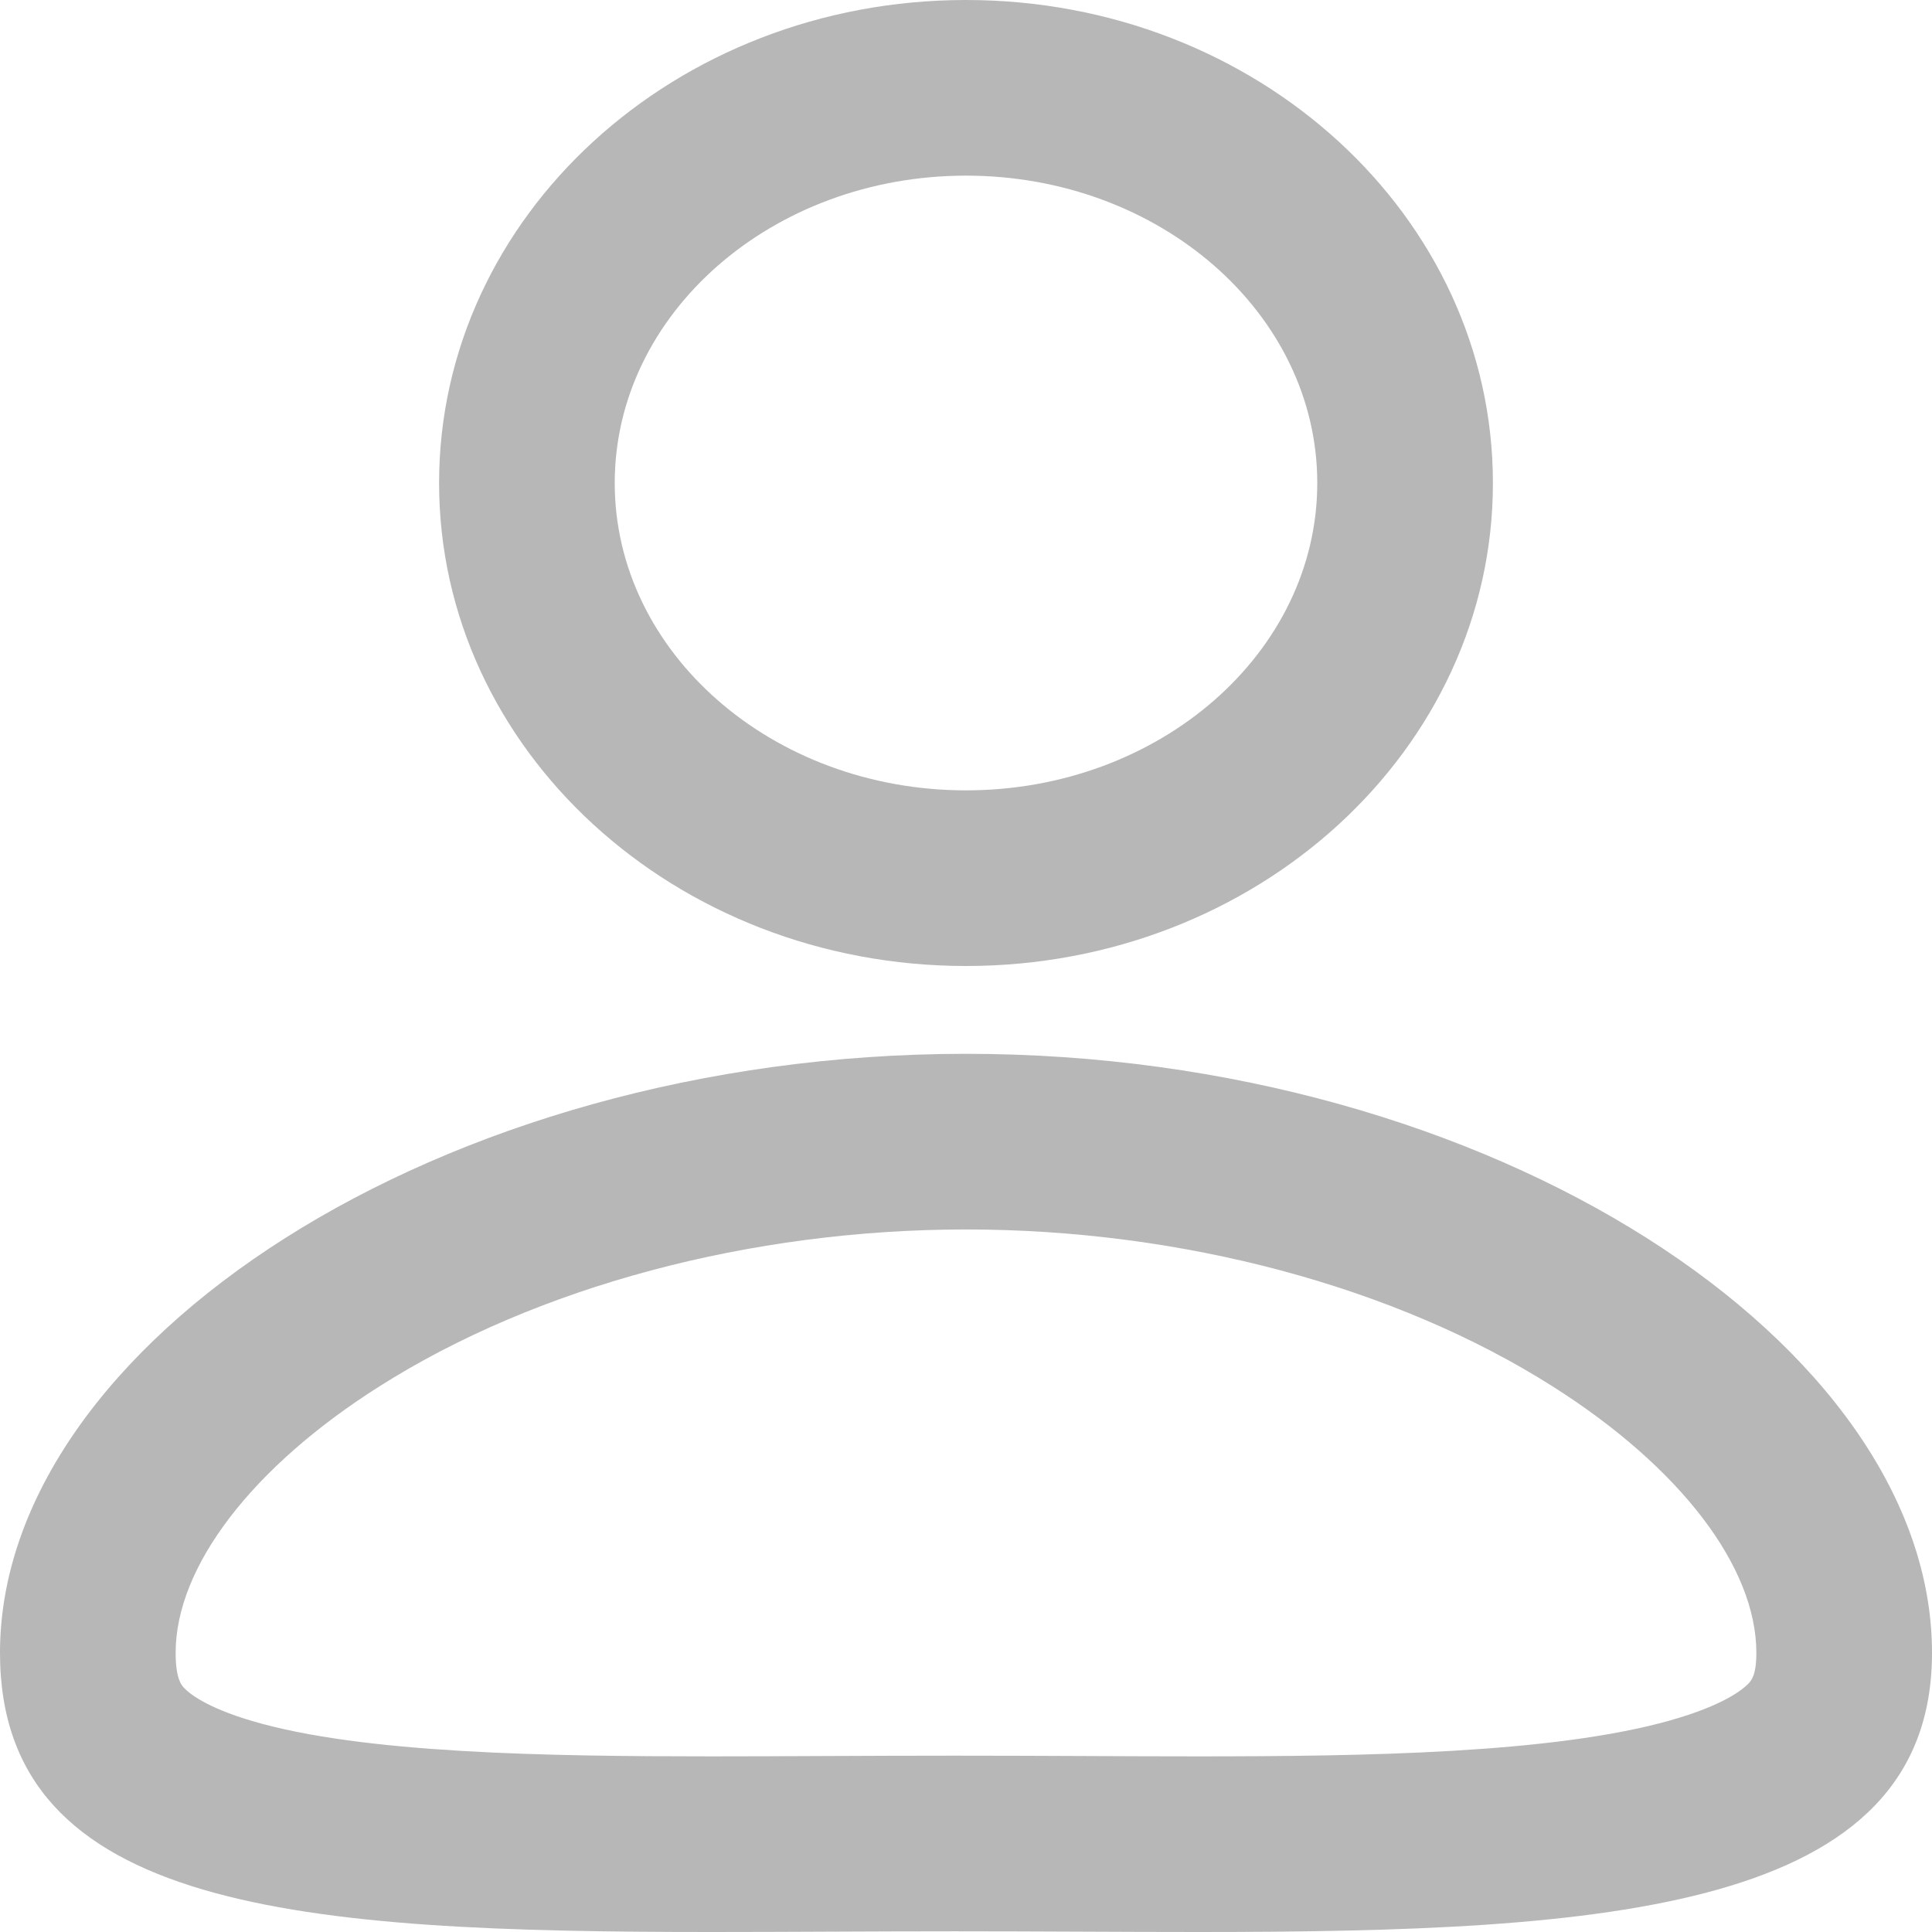
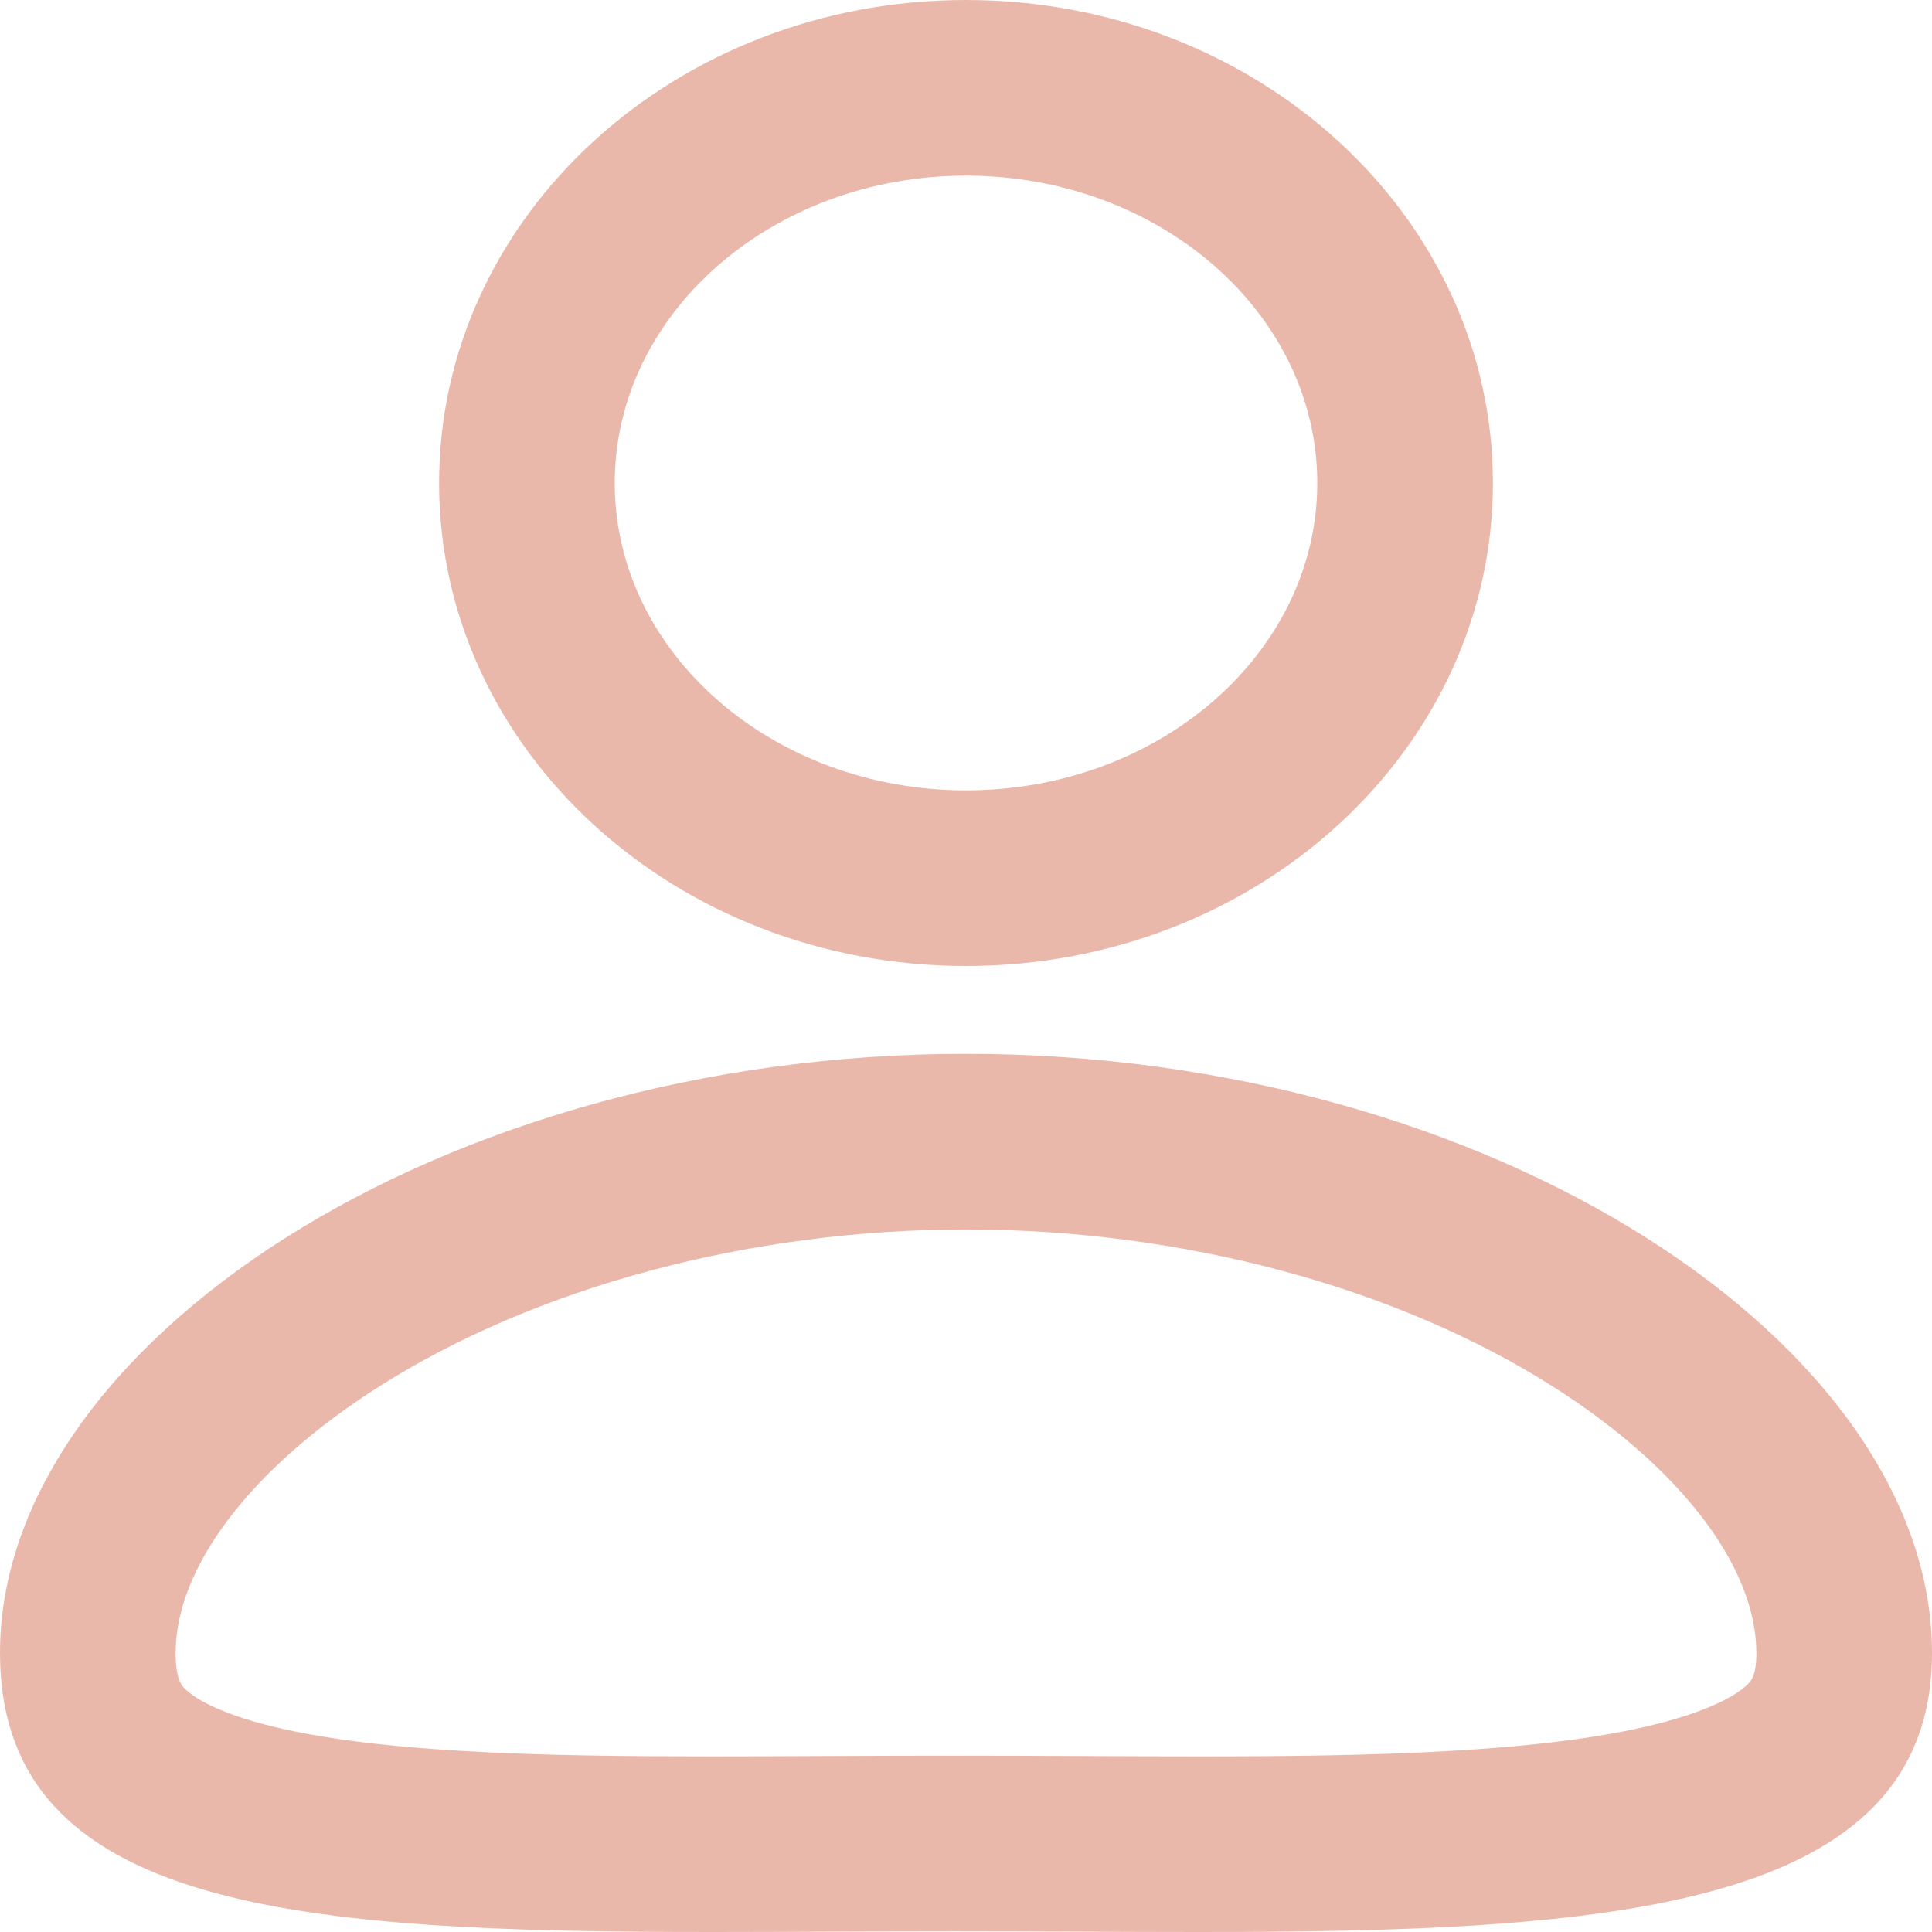
<svg xmlns="http://www.w3.org/2000/svg" width="22" height="22" viewBox="0 0 22 22">
  <g id="Group_233" data-name="Group 233" transform="translate(-326 -766)">
    <g id="Path" transform="translate(331 766)" fill="none" stroke-miterlimit="10" opacity="0.4">
      <path d="M0,5.5A5.766,5.766,0,0,0,6,11a5.766,5.766,0,0,0,6-5.5A5.766,5.766,0,0,0,6,0,5.765,5.765,0,0,0,0,5.5Z" stroke="none" />
-       <path d="M 6 2 C 3.794 2 2 3.57 2 5.5 C 2 7.43 3.794 9 6 9 C 8.206 9 10 7.43 10 5.5 C 10 3.57 8.206 2 6 2 M 6 0 C 9.314 0 12 2.462 12 5.5 C 12 8.537 9.314 11 6 11 C 2.686 11 0 8.537 0 5.5 C 0 2.462 2.686 0 6 0 Z" stroke="none" fill="#4a4a4a" />
+       <path d="M 6 2 C 3.794 2 2 3.57 2 5.5 C 2 7.43 3.794 9 6 9 C 8.206 9 10 7.43 10 5.5 C 10 3.57 8.206 2 6 2 M 6 0 C 9.314 0 12 2.462 12 5.5 C 12 8.537 9.314 11 6 11 C 2.686 11 0 8.537 0 5.5 C 0 2.462 2.686 0 6 0 Z" stroke="none" fill="#cb4d2b" />
    </g>
    <g id="Path-2" data-name="Path" transform="translate(326 778)" fill="none" stroke-miterlimit="10" opacity="0.4">
      <path d="M0,6.821C0,9.765,3.441,10,8.1,10c.883,0,1.809-.009,2.766-.009S12.751,10,13.634,10C18.3,10,22,9.766,22,6.821,22,3.319,17,0,11,0S0,3.319,0,6.821Z" stroke="none" />
-       <path d="M 13.635 8 C 15.54 8 17.685 7.968 19.021 7.59 C 19.622 7.42 19.841 7.242 19.908 7.173 C 19.942 7.137 20 7.077 20 6.821 C 20 5.842 19.133 4.707 17.68 3.787 C 15.889 2.651 13.454 2 11 2 C 8.546 2 6.111 2.651 4.32 3.787 C 2.867 4.707 2 5.842 2 6.821 C 2 7.115 2.067 7.189 2.092 7.216 C 2.148 7.278 2.336 7.439 2.87 7.597 C 4.129 7.969 6.231 8 8.103 8 C 8.533 8 8.973 7.998 9.422 7.996 C 9.891 7.994 10.377 7.992 10.869 7.992 C 11.361 7.992 11.846 7.994 12.315 7.996 C 12.764 7.998 13.205 8 13.635 8 M 13.635 10 C 12.751 10 11.824 9.992 10.869 9.992 C 9.913 9.992 8.986 10 8.103 10 C 3.441 10 2.643737843754934e-06 9.765 2.643737843754934e-06 6.821 C 2.643737843754934e-06 3.319 4.997 1.525573679828085e-06 11 1.525573679828085e-06 C 17.003 1.525573679828085e-06 22 3.319 22 6.821 C 22 9.766 18.298 10 13.635 10 Z" stroke="none" fill="#4a4a4a" />
+       <path d="M 13.635 8 C 15.54 8 17.685 7.968 19.021 7.59 C 19.622 7.42 19.841 7.242 19.908 7.173 C 19.942 7.137 20 7.077 20 6.821 C 20 5.842 19.133 4.707 17.68 3.787 C 15.889 2.651 13.454 2 11 2 C 8.546 2 6.111 2.651 4.32 3.787 C 2.867 4.707 2 5.842 2 6.821 C 2 7.115 2.067 7.189 2.092 7.216 C 2.148 7.278 2.336 7.439 2.87 7.597 C 4.129 7.969 6.231 8 8.103 8 C 8.533 8 8.973 7.998 9.422 7.996 C 9.891 7.994 10.377 7.992 10.869 7.992 C 11.361 7.992 11.846 7.994 12.315 7.996 C 12.764 7.998 13.205 8 13.635 8 M 13.635 10 C 12.751 10 11.824 9.992 10.869 9.992 C 9.913 9.992 8.986 10 8.103 10 C 3.441 10 2.643737843754934e-06 9.765 2.643737843754934e-06 6.821 C 2.643737843754934e-06 3.319 4.997 1.525573679828085e-06 11 1.525573679828085e-06 C 17.003 1.525573679828085e-06 22 3.319 22 6.821 C 22 9.766 18.298 10 13.635 10 Z" stroke="none" fill="#cb4d2b" />
    </g>
  </g>
</svg>
